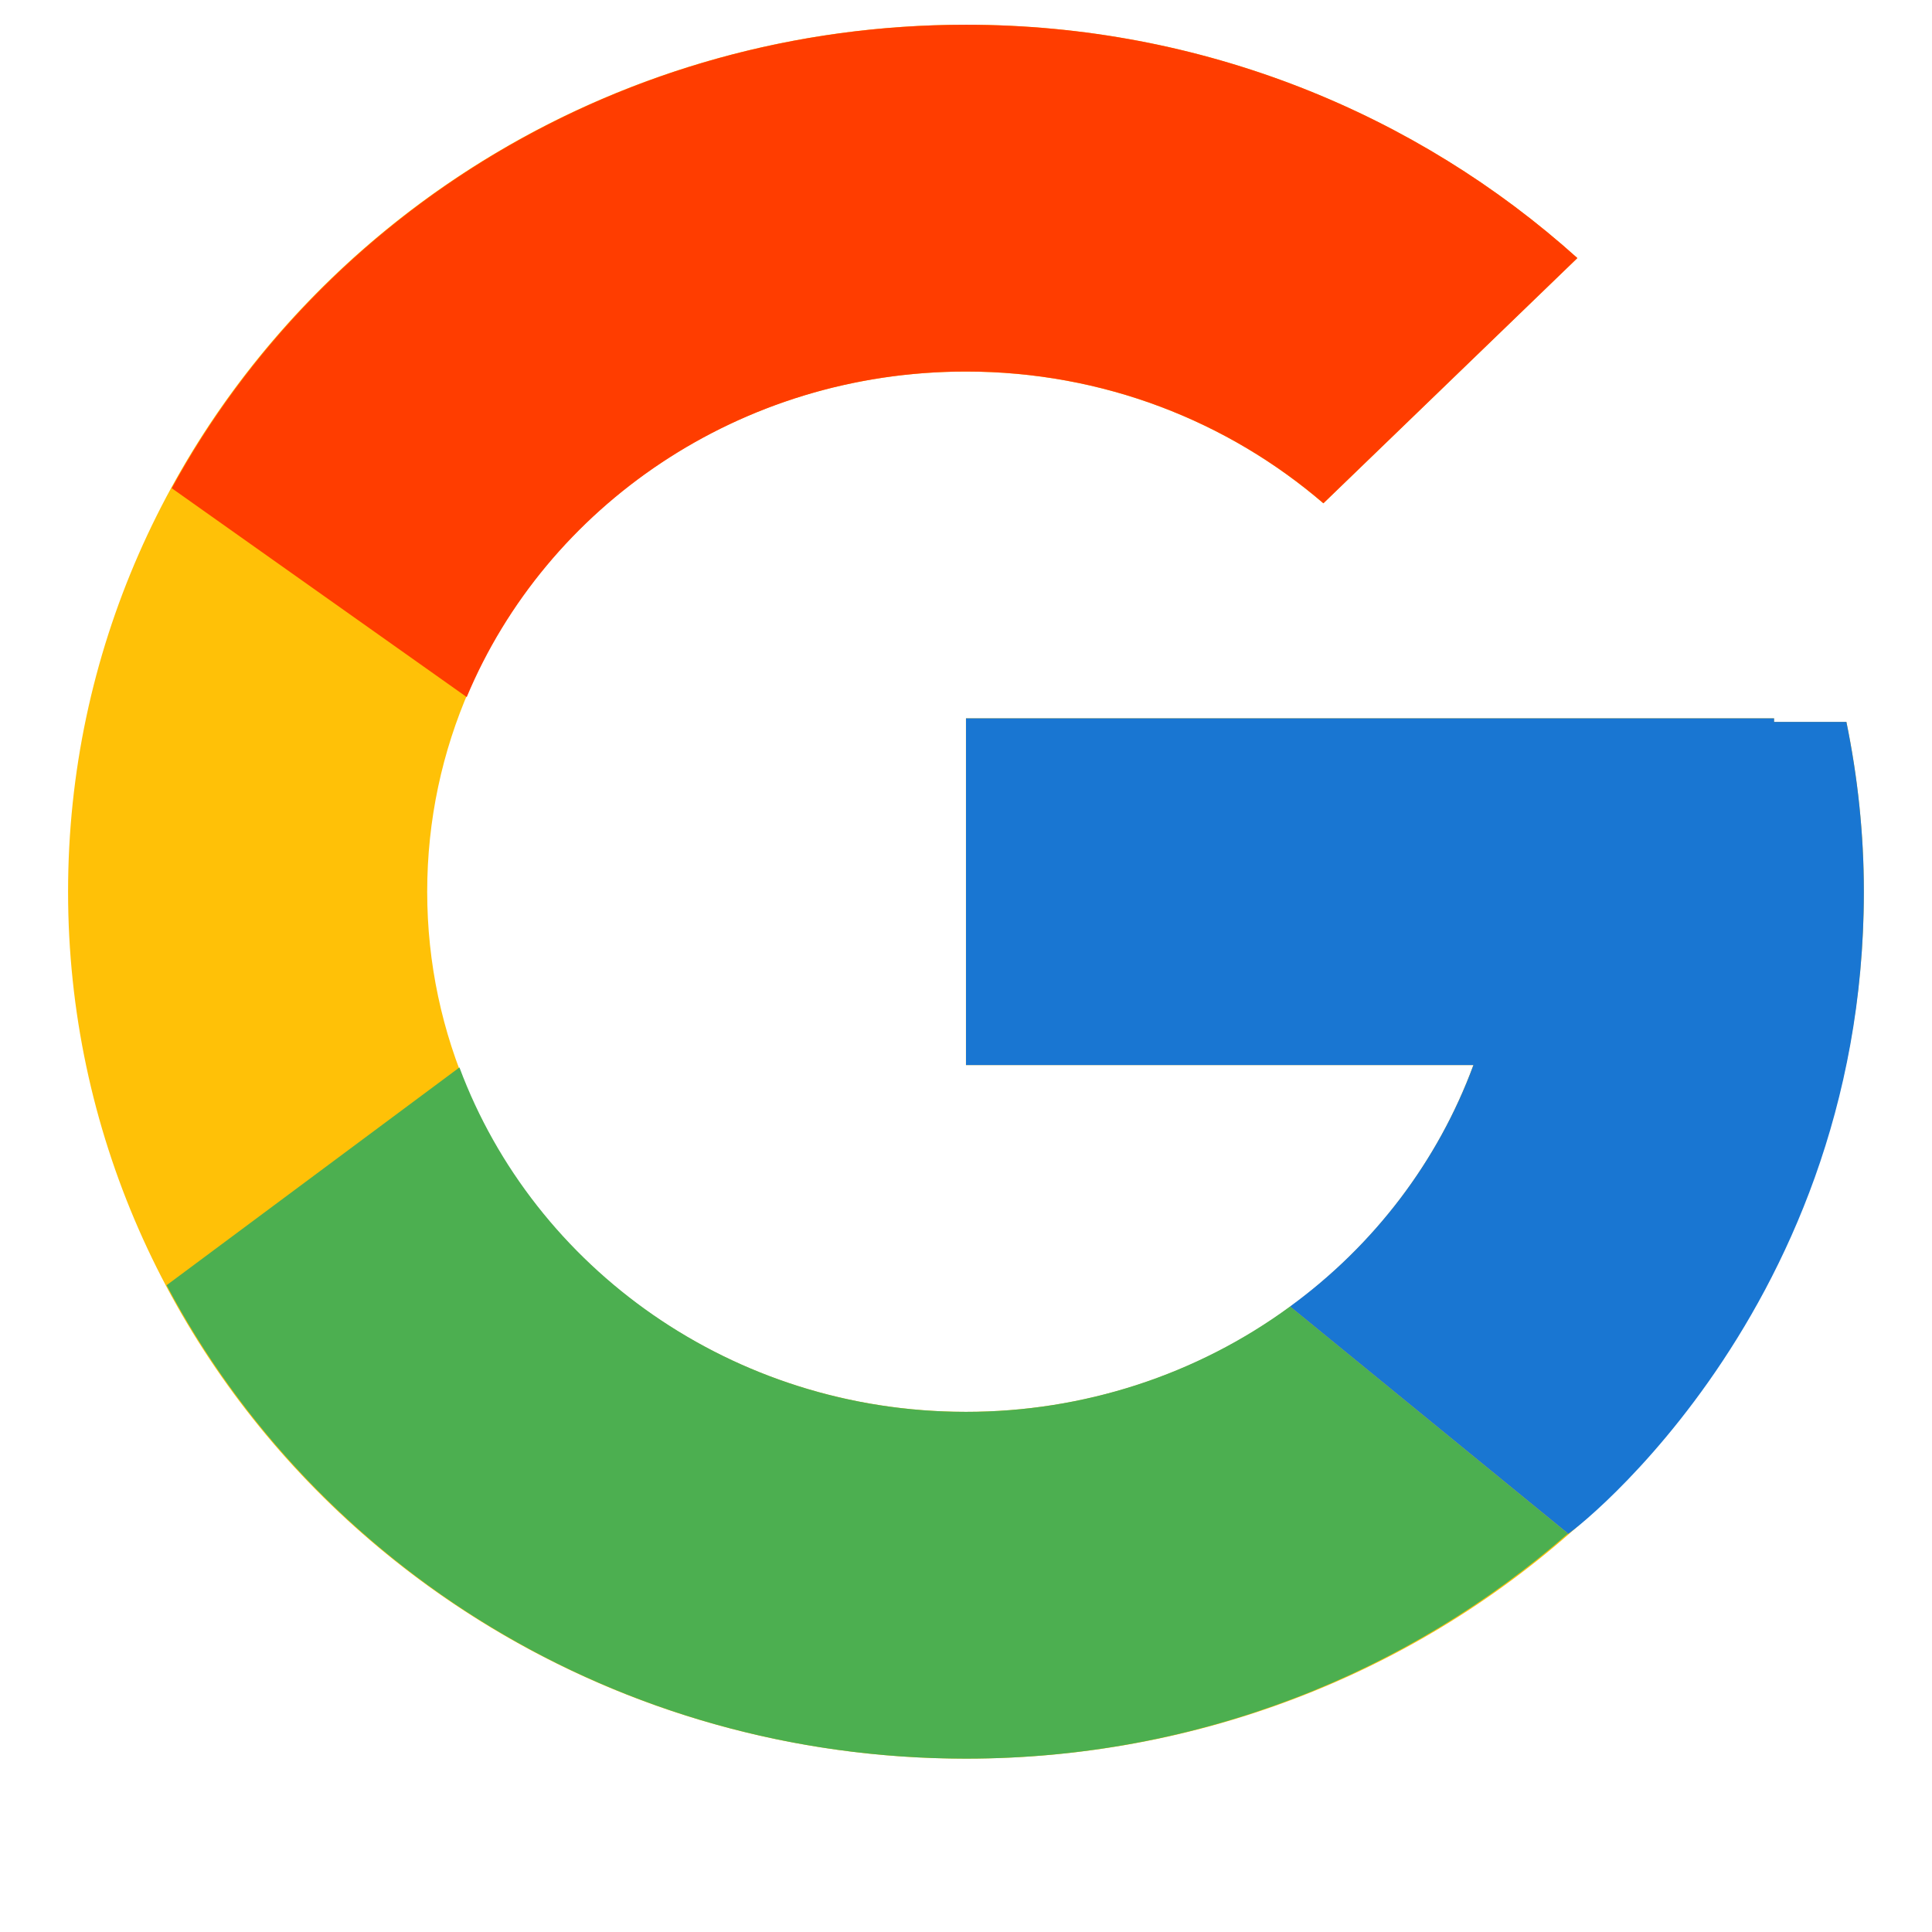
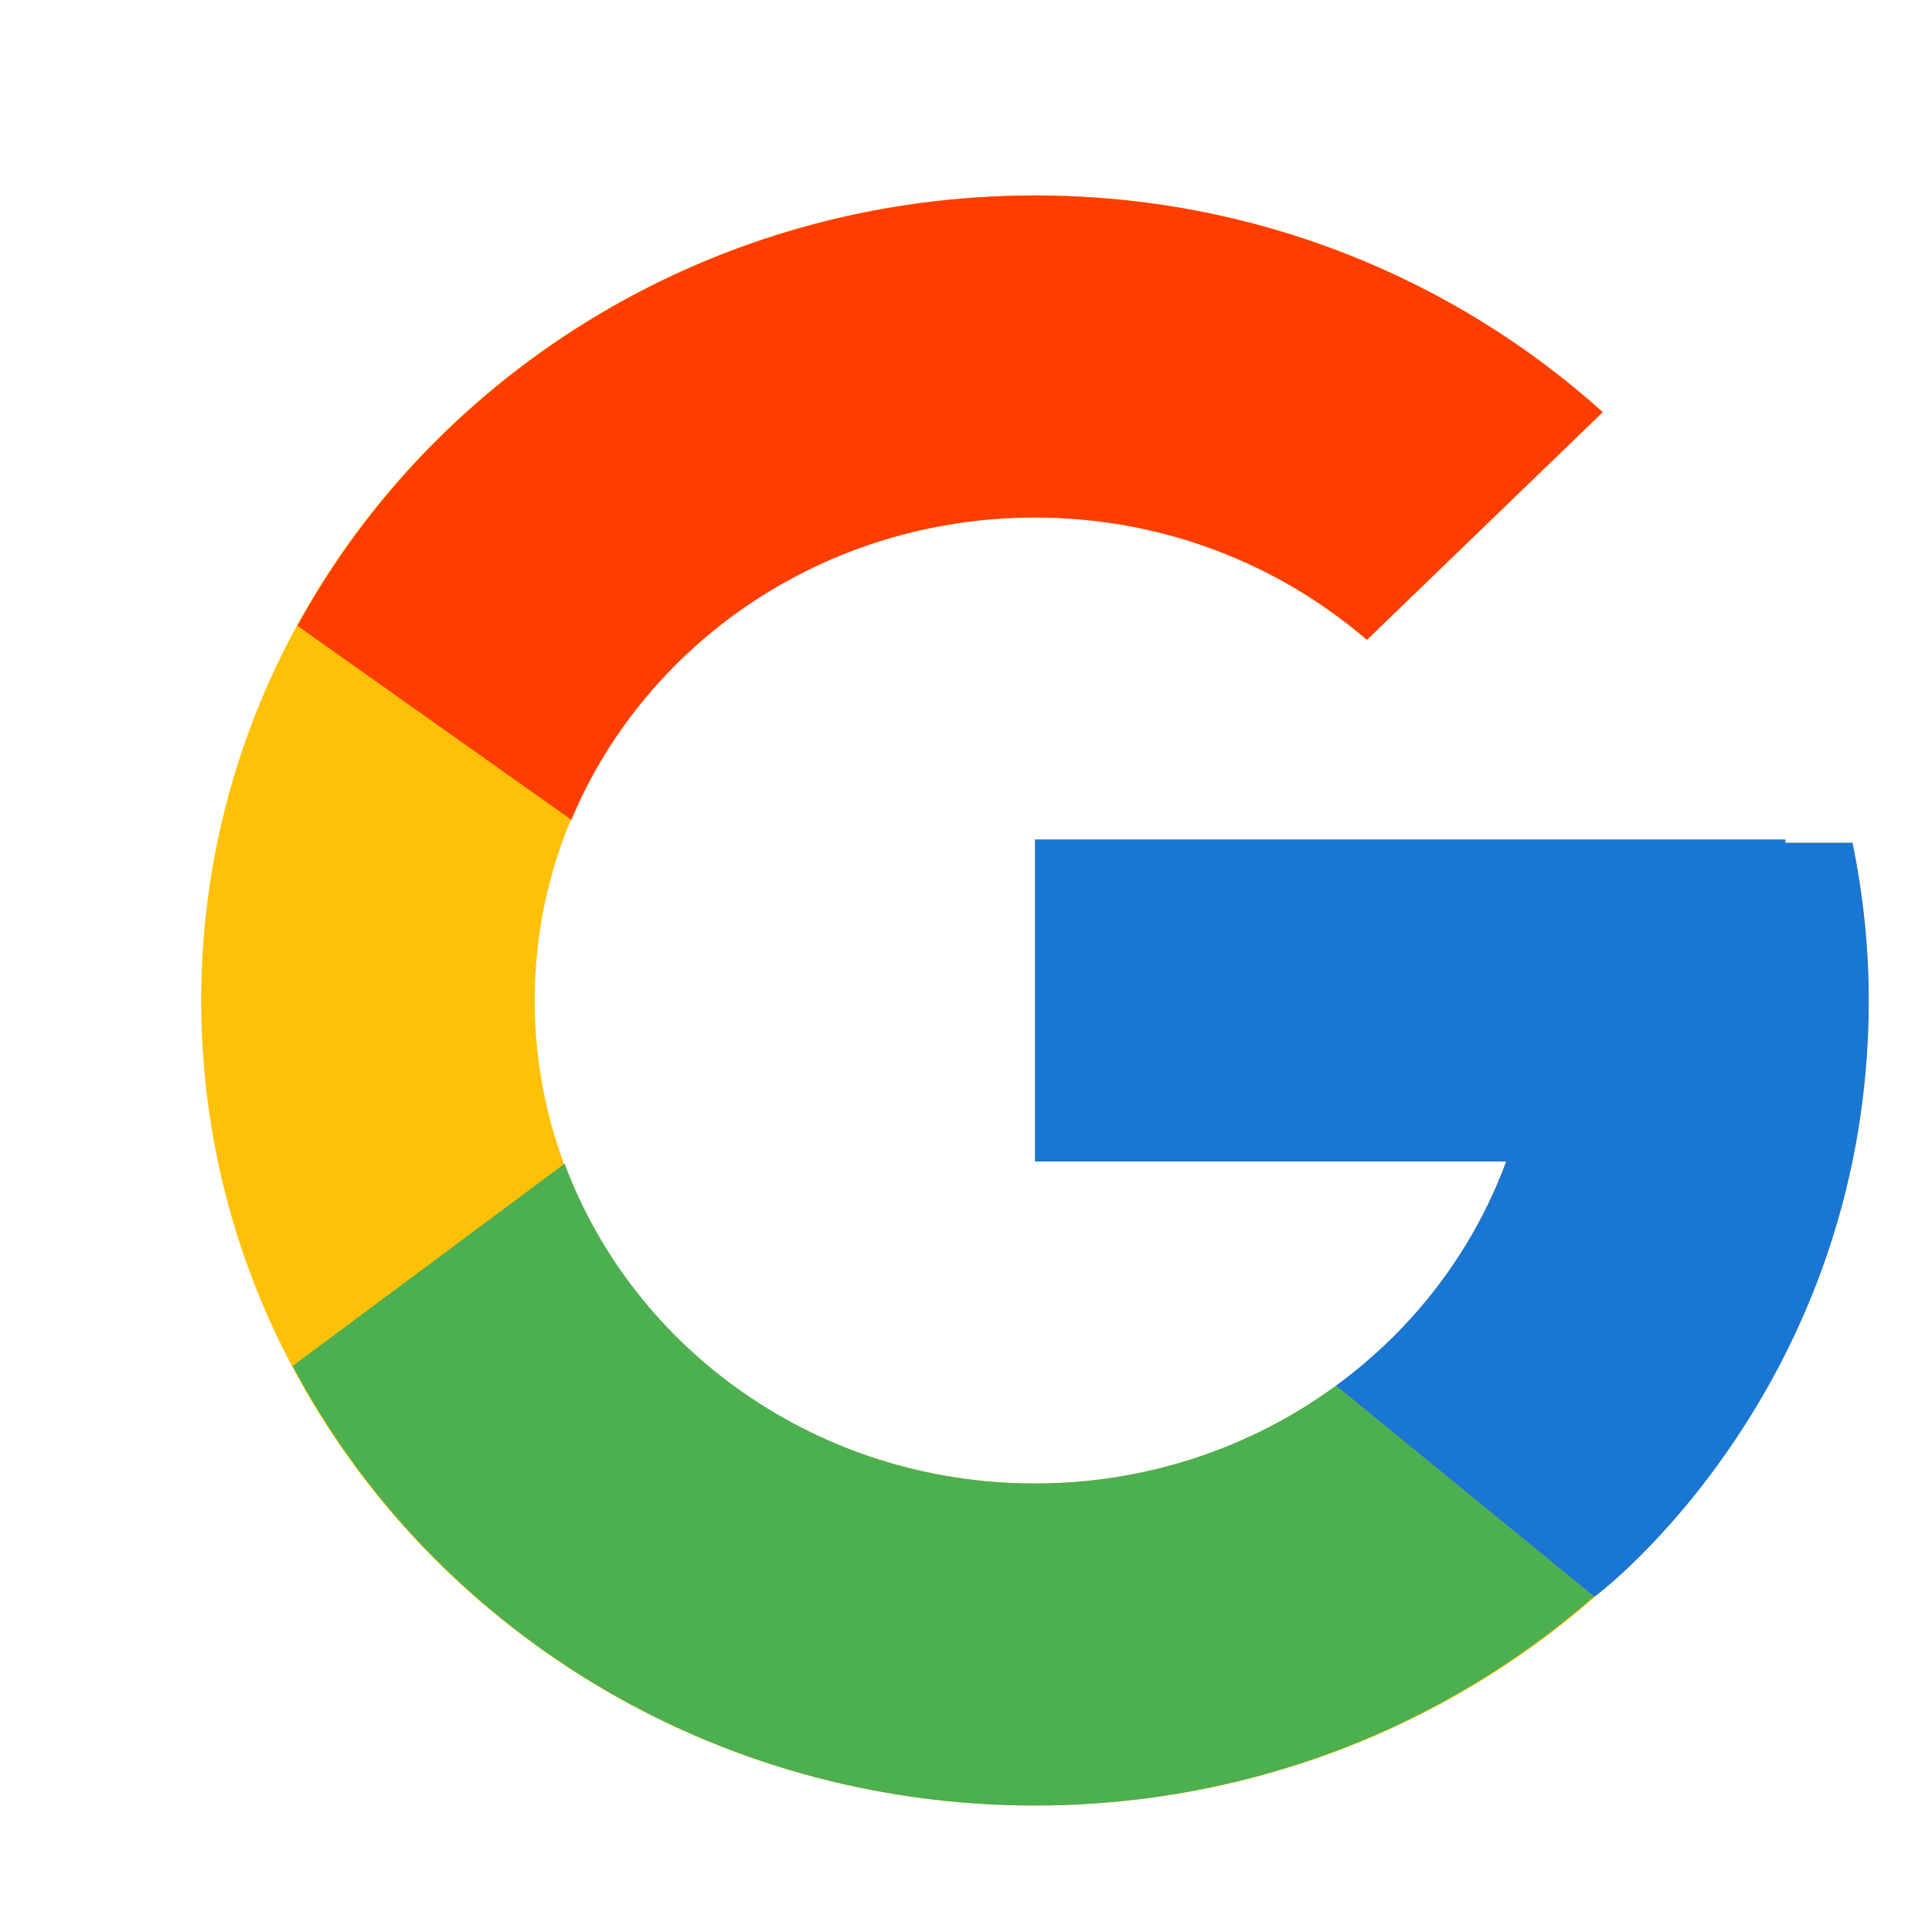
- <svg xmlns="http://www.w3.org/2000/svg" width="30" height="30" viewBox="2 2 26 26" fill="none">
+ <svg xmlns="http://www.w3.org/2000/svg" width="32" height="32" viewBox="0 0 28 27" fill="none">
  <path d="M26.848 11.715H25.874V11.667H14.999V16.333H21.828C20.832 19.05 18.155 21 14.999 21C10.995 21 7.749 17.866 7.749 14C7.749 10.134 10.995 7 14.999 7C16.848 7 18.529 7.673 19.809 8.773L23.227 5.473C21.069 3.531 18.182 2.333 14.999 2.333C8.326 2.333 2.916 7.557 2.916 14C2.916 20.443 8.326 25.667 14.999 25.667C21.672 25.667 27.083 20.443 27.083 14C27.083 13.218 26.999 12.454 26.848 11.715Z" fill="#FFC107" />
  <path d="M4.311 8.57L8.281 11.381C9.355 8.813 11.956 7 15.001 7C16.849 7 18.53 7.673 19.81 8.773L23.228 5.473C21.07 3.531 18.183 2.333 15.001 2.333C10.36 2.333 6.335 4.863 4.311 8.57Z" fill="#FF3D00" />
  <path d="M14.999 25.667C18.12 25.667 20.956 24.513 23.101 22.638L19.361 19.582C18.107 20.503 16.575 21.001 14.999 21C11.857 21 9.188 19.065 8.183 16.365L4.242 19.296C6.242 23.074 10.303 25.667 14.999 25.667Z" fill="#4CAF50" />
  <path d="M26.848 11.715H25.875V11.667H15V16.333H21.829C21.352 17.626 20.494 18.756 19.36 19.583L19.361 19.582L23.101 22.637C22.837 22.87 27.083 19.833 27.083 14C27.083 13.218 27 12.454 26.848 11.715Z" fill="#1976D2" />
</svg>
